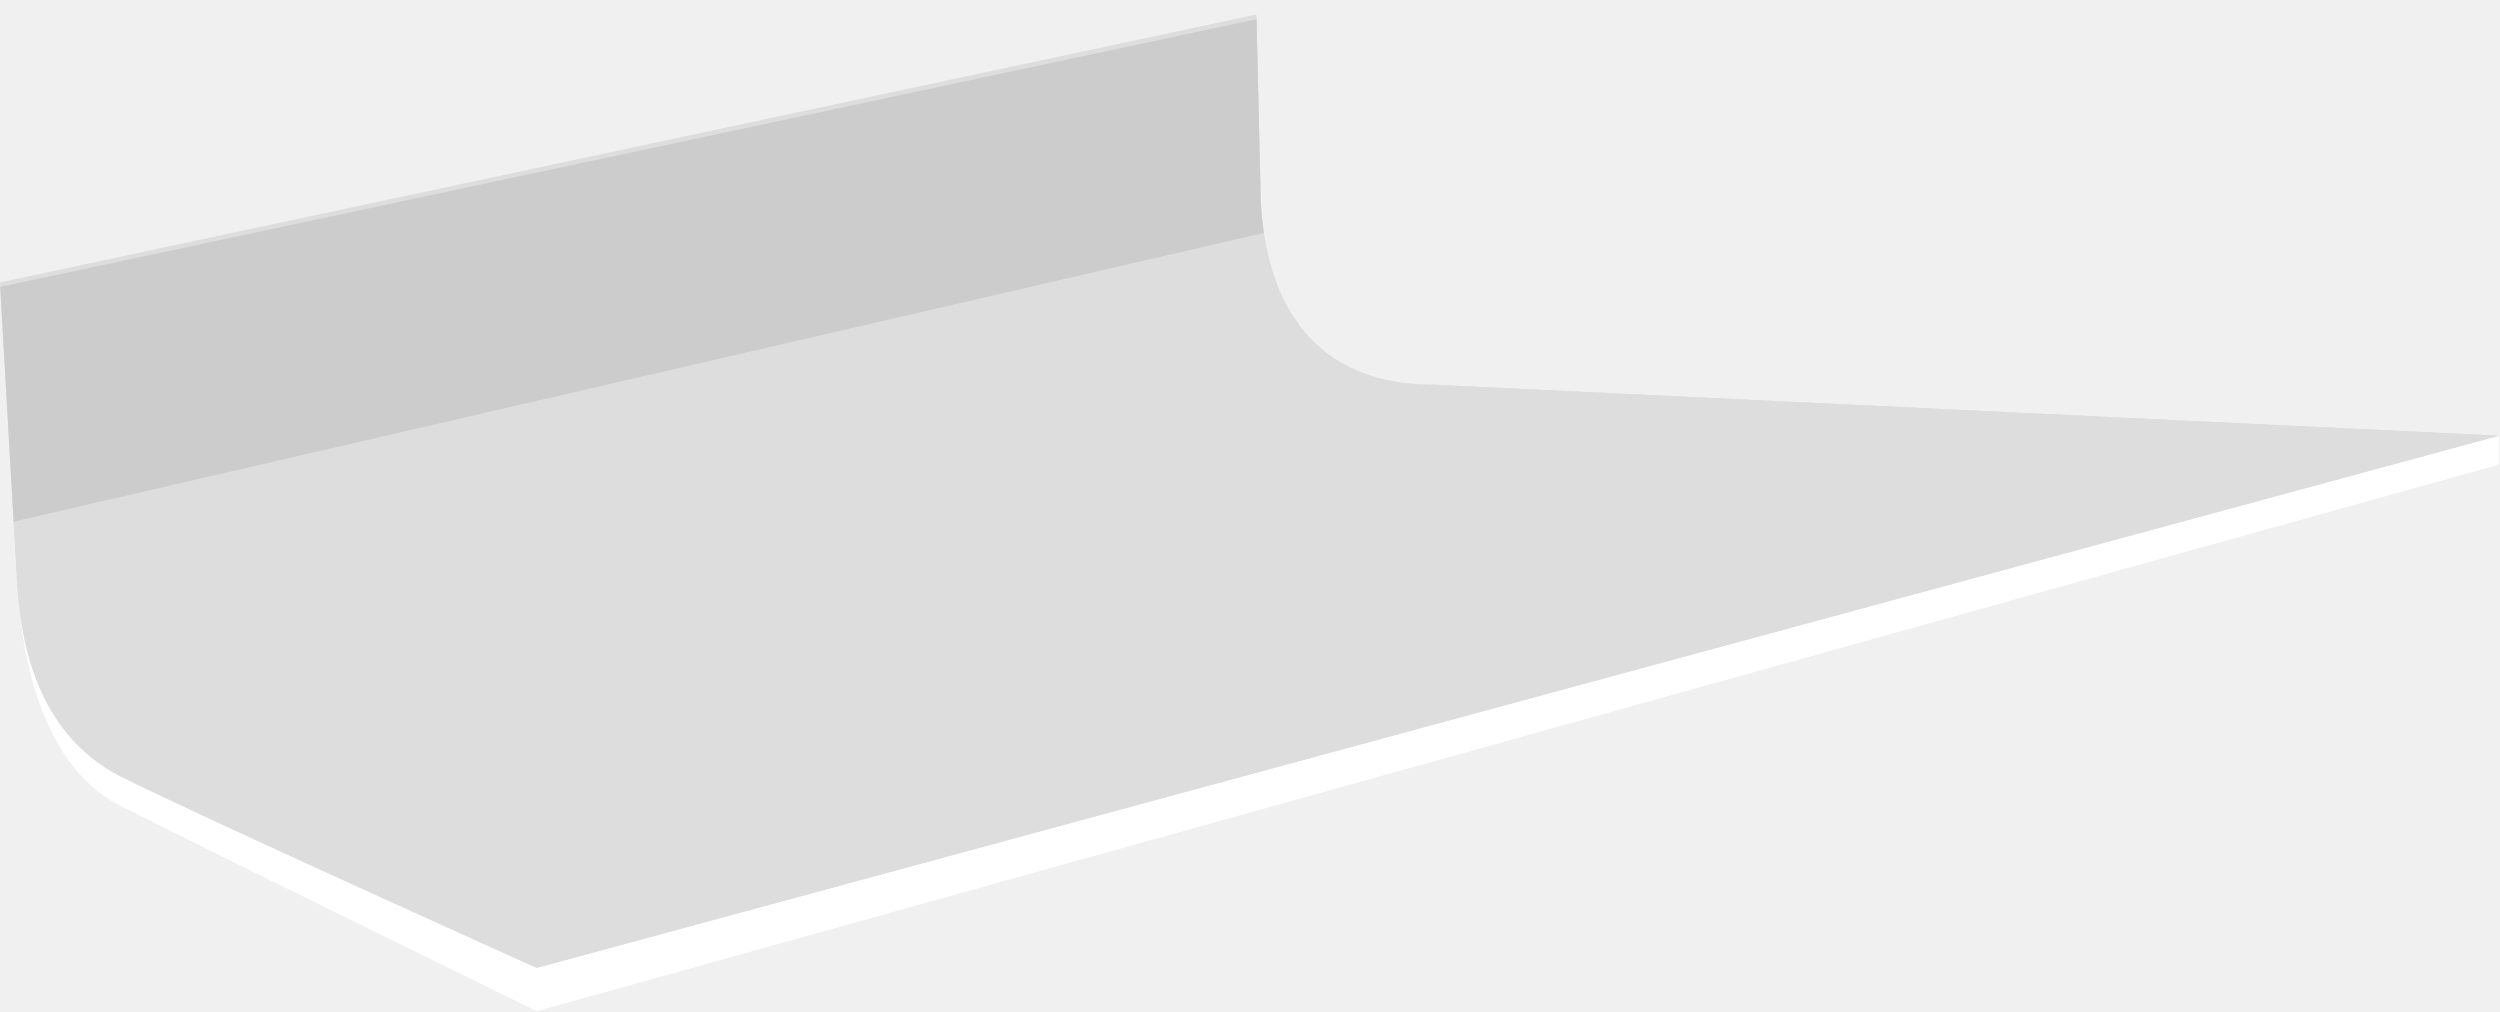
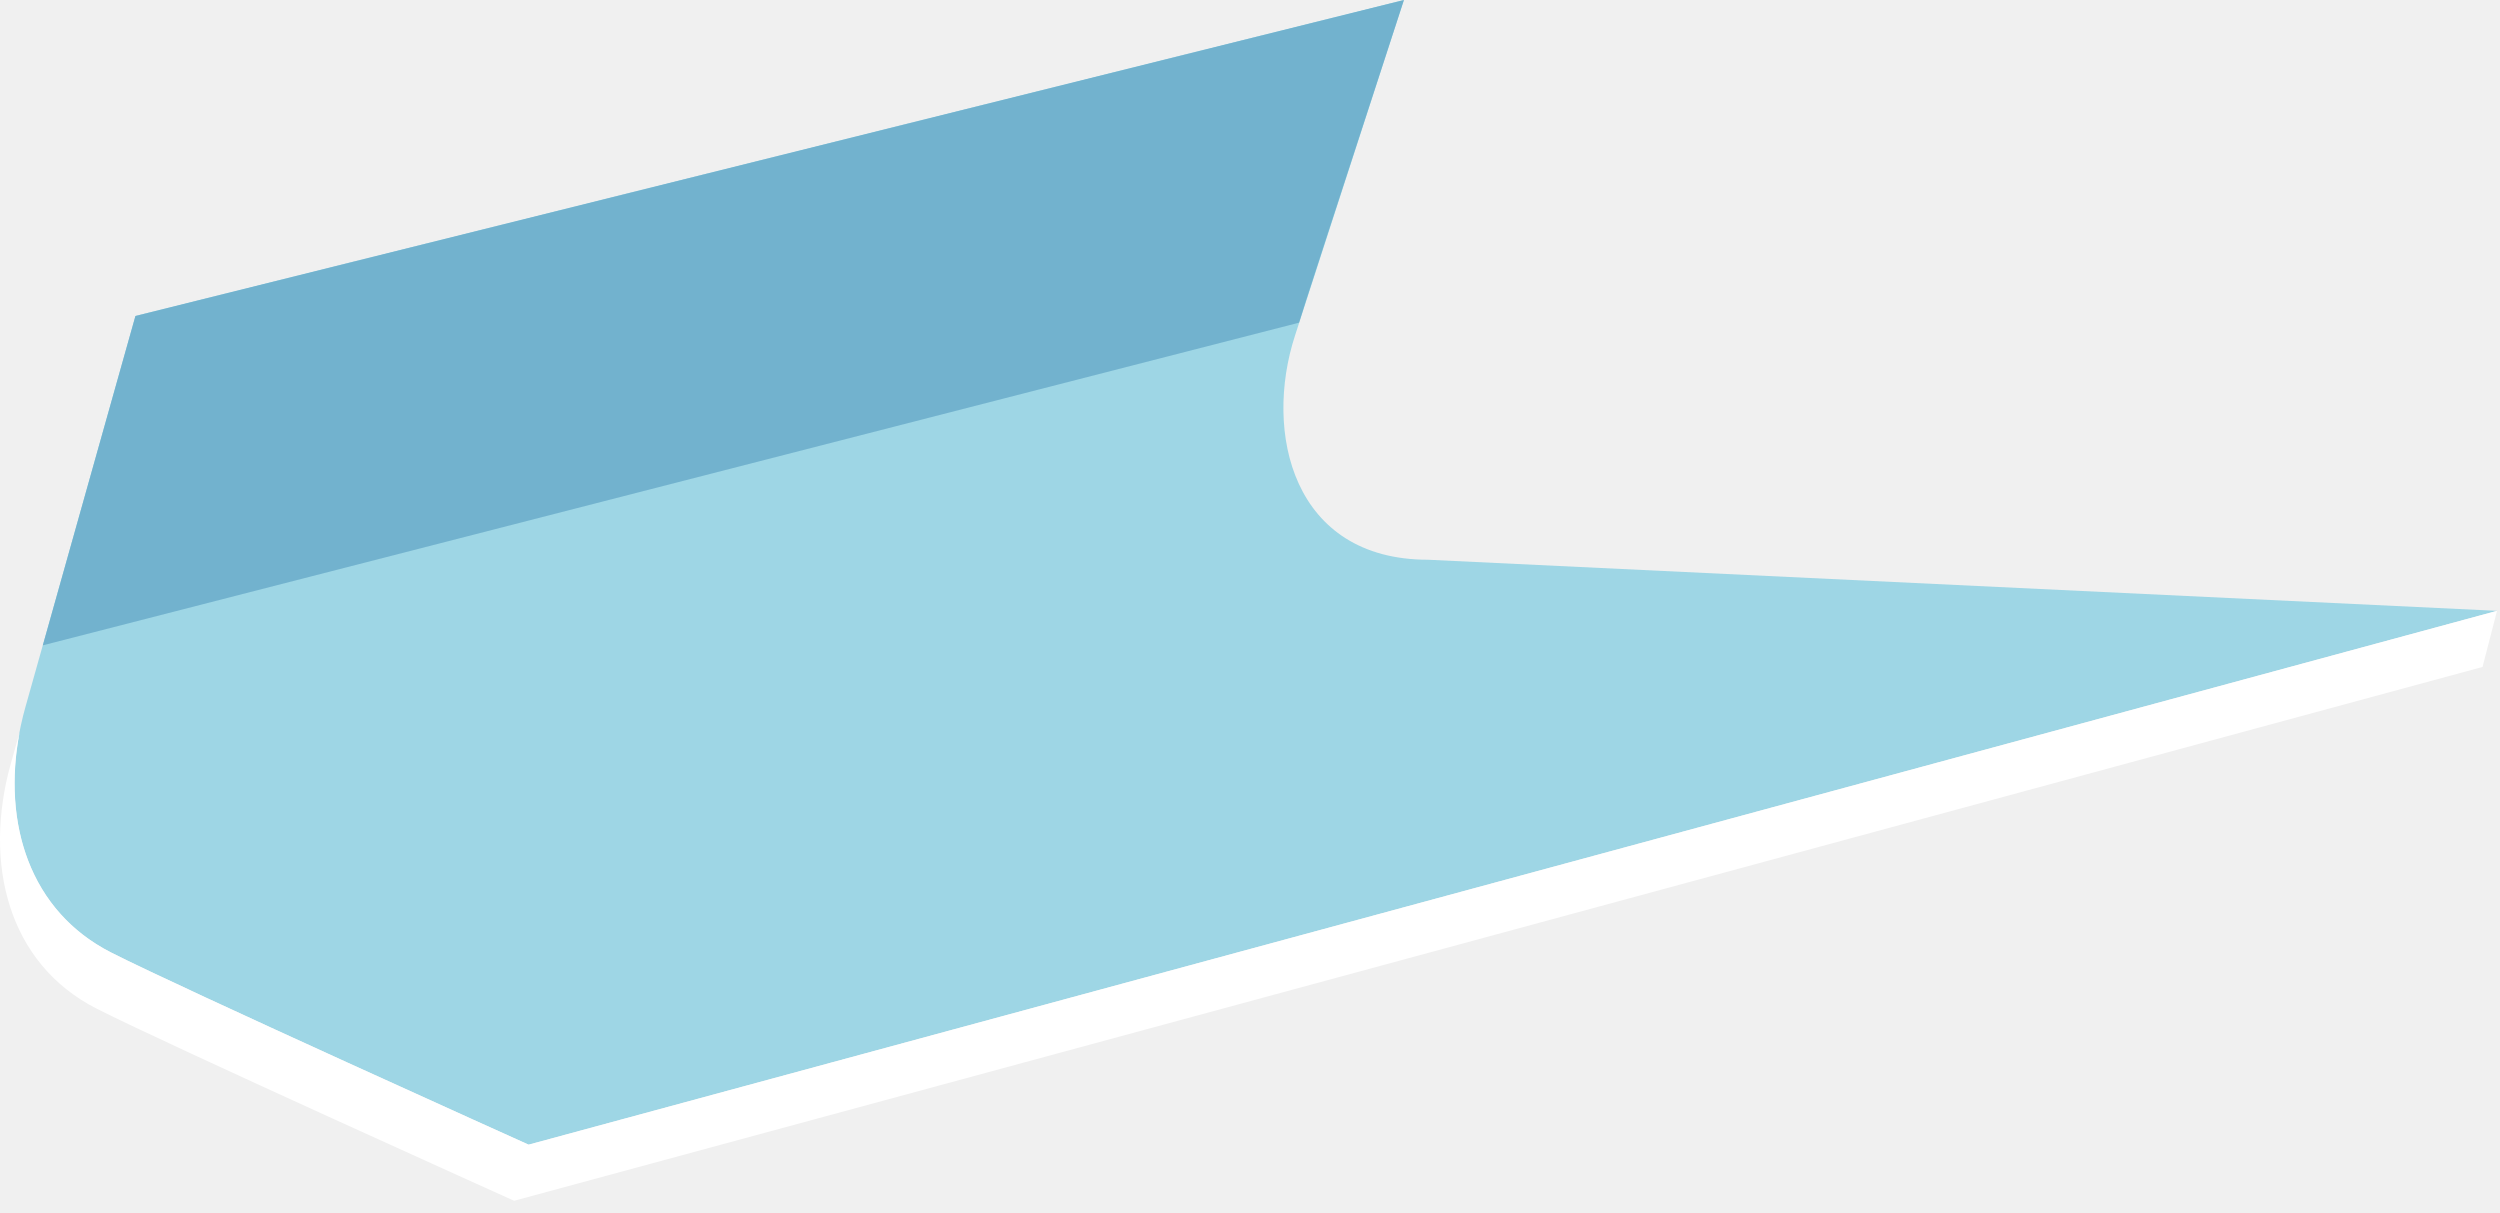
- <svg xmlns="http://www.w3.org/2000/svg" xmlns:xlink="http://www.w3.org/1999/xlink" width="173px" height="70px" viewBox="0 0 173 70" version="1.1">
-   <defs>
-     <polygon id="path-1" points="0.209 0.353 171.934 0.353 171.934 66 0.209 66" />
-     <polygon id="path-3" points="0 0.025 172.934 0.025 172.934 66 0 66" />
-     <polygon id="path-5" points="0.018 0.353 172.934 0.353 172.934 66.001 0.018 66.001" />
-   </defs>
+ <svg xmlns="http://www.w3.org/2000/svg" width="198px" height="96px" viewBox="0 0 198 96" version="1.1">
  <g id="Page-1" stroke="none" stroke-width="1" fill="none" fill-rule="evenodd">
-     <g id="Desktop-Comp" transform="translate(-381, -3046)">
-       <g id="Group-12" transform="translate(381, 3046)">
-         <g id="Group-3" transform="translate(1, 3.9751)">
-           <mask id="mask-2" fill="white">
-             <use xlink:href="#path-1" />
-           </mask>
-           <g id="Clip-2" />
-           <path d="M98.19,25.649 C88.842,25.649 86.502,18.552 86.243,12.935 L85.951,0.353 L13.103,36.238 L0.209,36.719 C0.445,39.708 1.213,48.678 7.341,51.795 C12.226,54.279 36.141,66.001 36.141,66.001 L171.934,28.173 L171.934,26.173 L98.19,25.649 Z" id="Fill-1" fill="#FFFFFF" mask="url(#mask-2)" />
-         </g>
-         <g id="Group-6" transform="translate(0, 0.9751)">
-           <mask id="mask-4" fill="white">
-             <use xlink:href="#path-3" />
-           </mask>
-           <g id="Clip-5" />
-           <path d="M172.934,29.173 L99.19,25.649 C89.842,25.649 87.502,18.552 87.244,12.935 L86.944,0.025 L-0,18.566 L1.209,39.719 C1.446,42.707 2.214,49.629 8.342,52.745 C13.226,55.23 37.141,66 37.141,66 L172.934,29.173 Z" id="Fill-4" fill="#DDDDDD" mask="url(#mask-4)" />
-         </g>
-         <g id="Group-9" transform="translate(0, 0.9751)">
-           <mask id="mask-6" fill="white">
-             <use xlink:href="#path-5" />
-           </mask>
-           <g id="Clip-8" />
-           <path d="M99.19,25.649 C89.842,25.649 87.502,18.552 87.243,12.935 L86.951,0.353 L0.018,18.878 L1.209,39.719 C1.445,42.708 2.213,49.629 8.341,52.747 C13.226,55.231 37.141,66.001 37.141,66.001 L172.934,29.173 L99.19,25.649 Z" id="Fill-7" fill="#DDDDDD" mask="url(#mask-6)" />
-         </g>
-         <path d="M87.243,13.91 L86.951,1.328 L0.017,19.853 L0.946,36.098 L87.456,16.12 C87.345,15.372 87.276,14.629 87.243,13.91" id="Fill-10" fill="#CCCCCC" />
+     <g id="Desktop-Comp" transform="translate(-578, -2941)">
+       <g id="Group" transform="translate(577.9997, 2941)">
+         <path d="M102.574,26.549 L111.189,0 L10.727,25.025 C10.727,25.025 4.872,45.865 2.022,55.968 C-0.213,63.893 1.767,71.862 8.802,75.44 C14.411,78.293 41.866,90.657 41.866,90.657 L197.765,48.378 L113.102,44.331 C102.371,44.331 100.056,34.24 102.574,26.549 Z" id="Fill-1" fill="#9ED6E5" />
+         <path d="M41.866,90.657 C41.866,90.657 14.411,78.293 8.803,75.44 C2.373,72.17 0.177,65.229 1.552,58.01 C1.312,58.858 1.084,59.667 0.874,60.412 C-1.362,68.337 0.62,76.306 7.655,79.885 C13.263,82.737 40.719,95.101 40.719,95.101 L196.617,52.822 L197.765,48.378 L41.866,90.657 Z" id="Fill-4" fill="#FFFFFF" />
+         <path d="M102.884,25.556 C102.96,25.241 105.729,16.723 111.19,0 L10.728,25.025 C10.728,25.025 6.415,40.373 3.391,51.111 L102.884,25.556 Z" id="Fill-9" fill="#72B2CE" />
      </g>
    </g>
  </g>
</svg>
